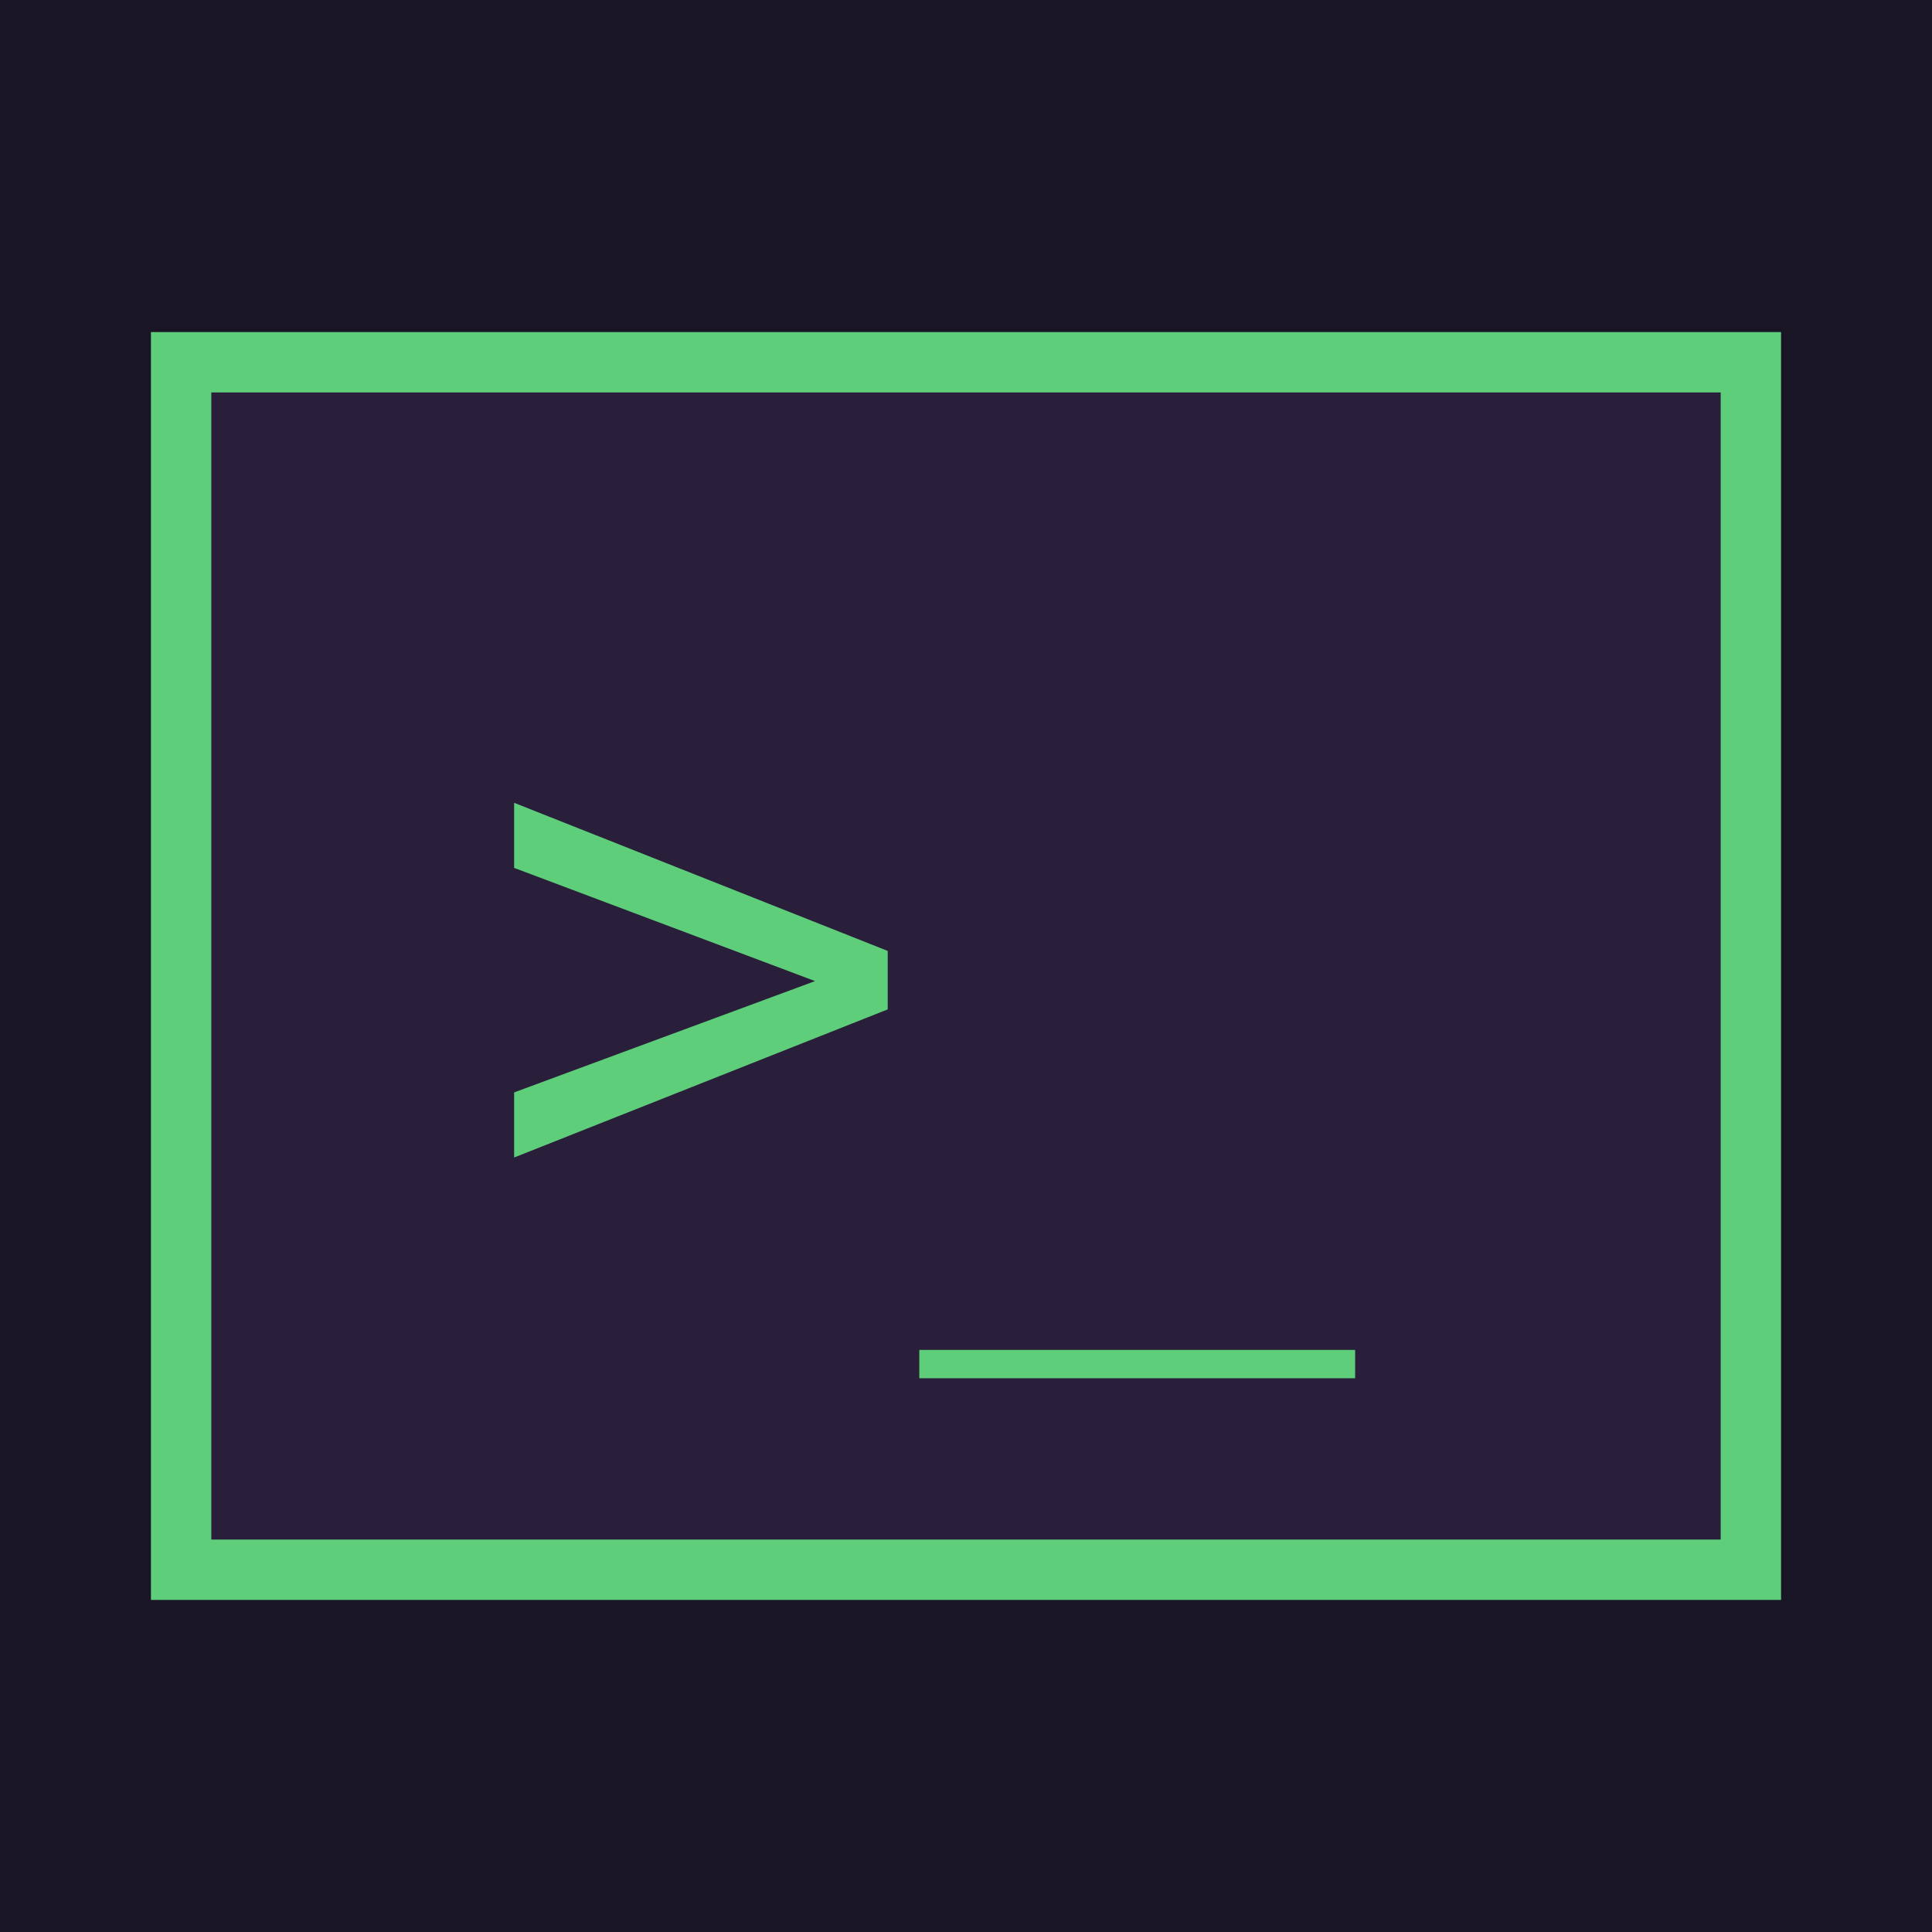
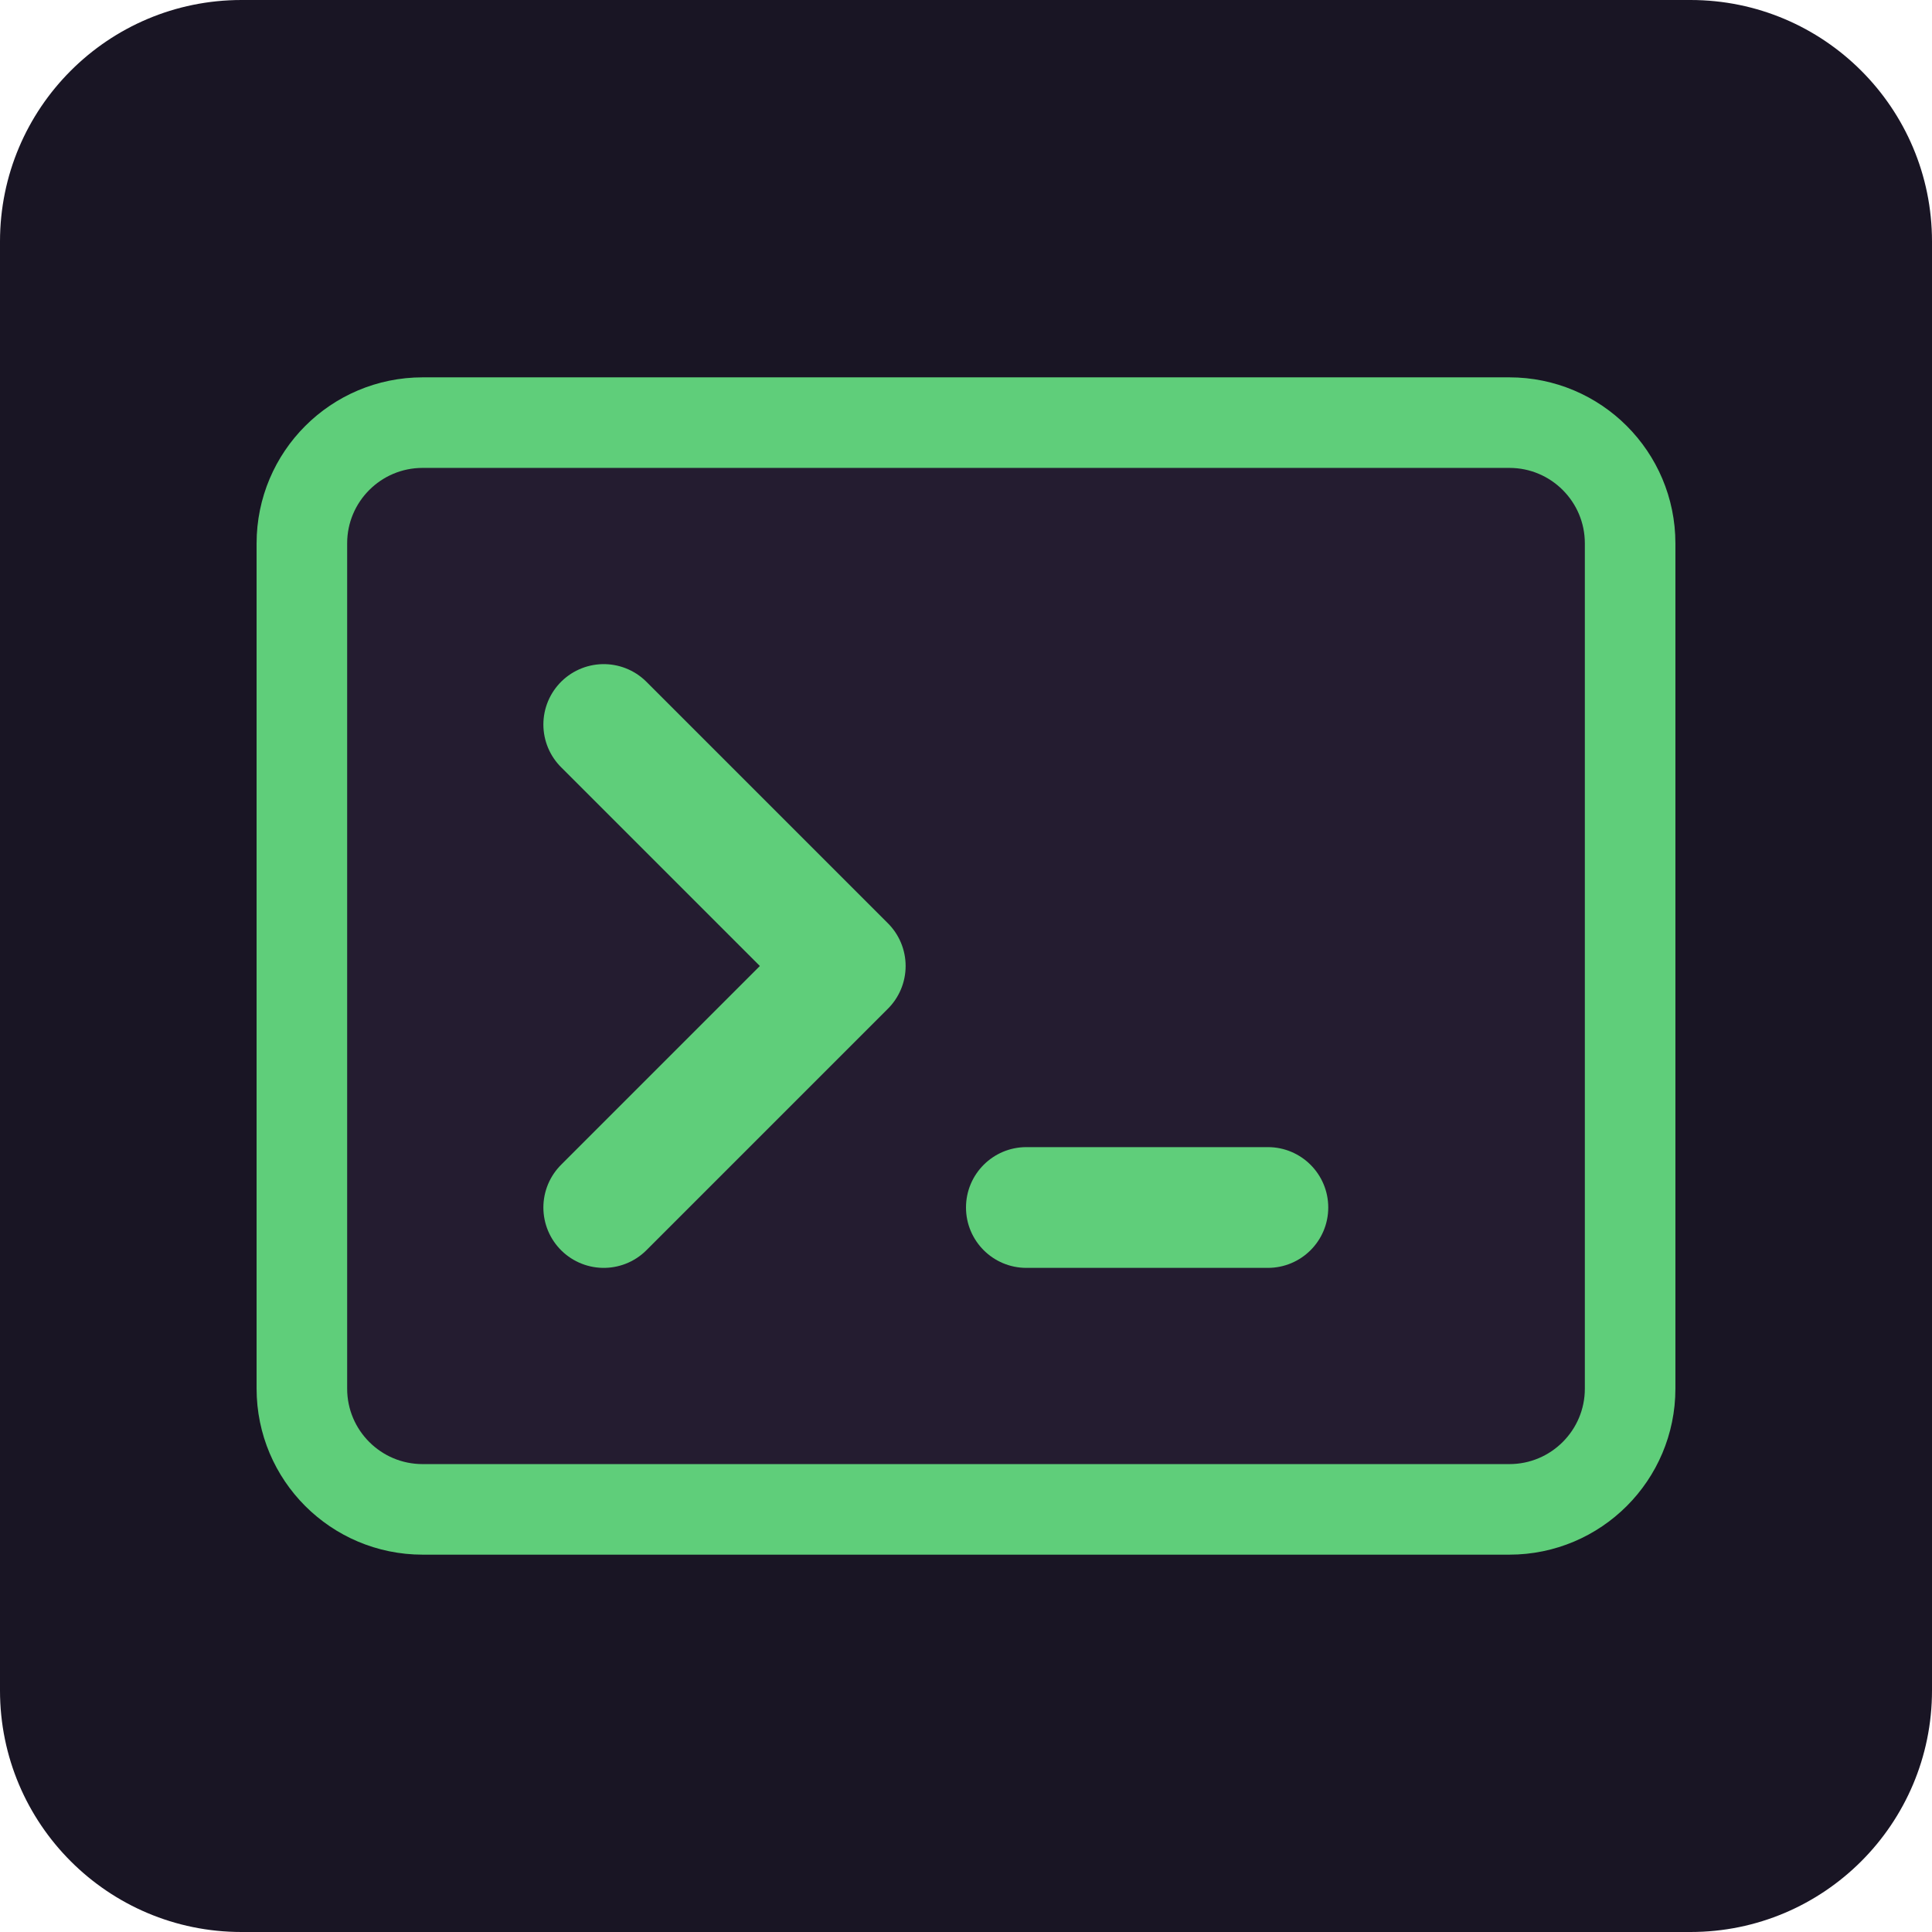
- <svg xmlns="http://www.w3.org/2000/svg" width="32" height="32" viewBox="0 0 32 32">
-   <rect width="32" height="32" fill="#191524" />
-   <rect x="3" y="6" width="26" height="20" fill="#2a1f3a" stroke="#5fce7a" stroke-width="1" />
-   <text x="8" y="20" font-family="monospace" font-size="12" fill="#5fce7a">&gt;_</text>
+ <svg xmlns="http://www.w3.org/2000/svg" viewBox="0 0 32 32" fill="none">
+   <rect width="32" height="32" rx="4" fill="#191524" />
+   <rect x="5" y="7" width="22" height="18" rx="2" fill="#241c30" stroke="#5fce7a" stroke-width="1.5" />
+   <path d="M10 12l4 4-4 4" stroke="#5fce7a" stroke-width="2" stroke-linecap="round" stroke-linejoin="round" />
+   <rect x="16" y="19" width="6" height="2" rx="1" fill="#5fce7a" />
</svg>
